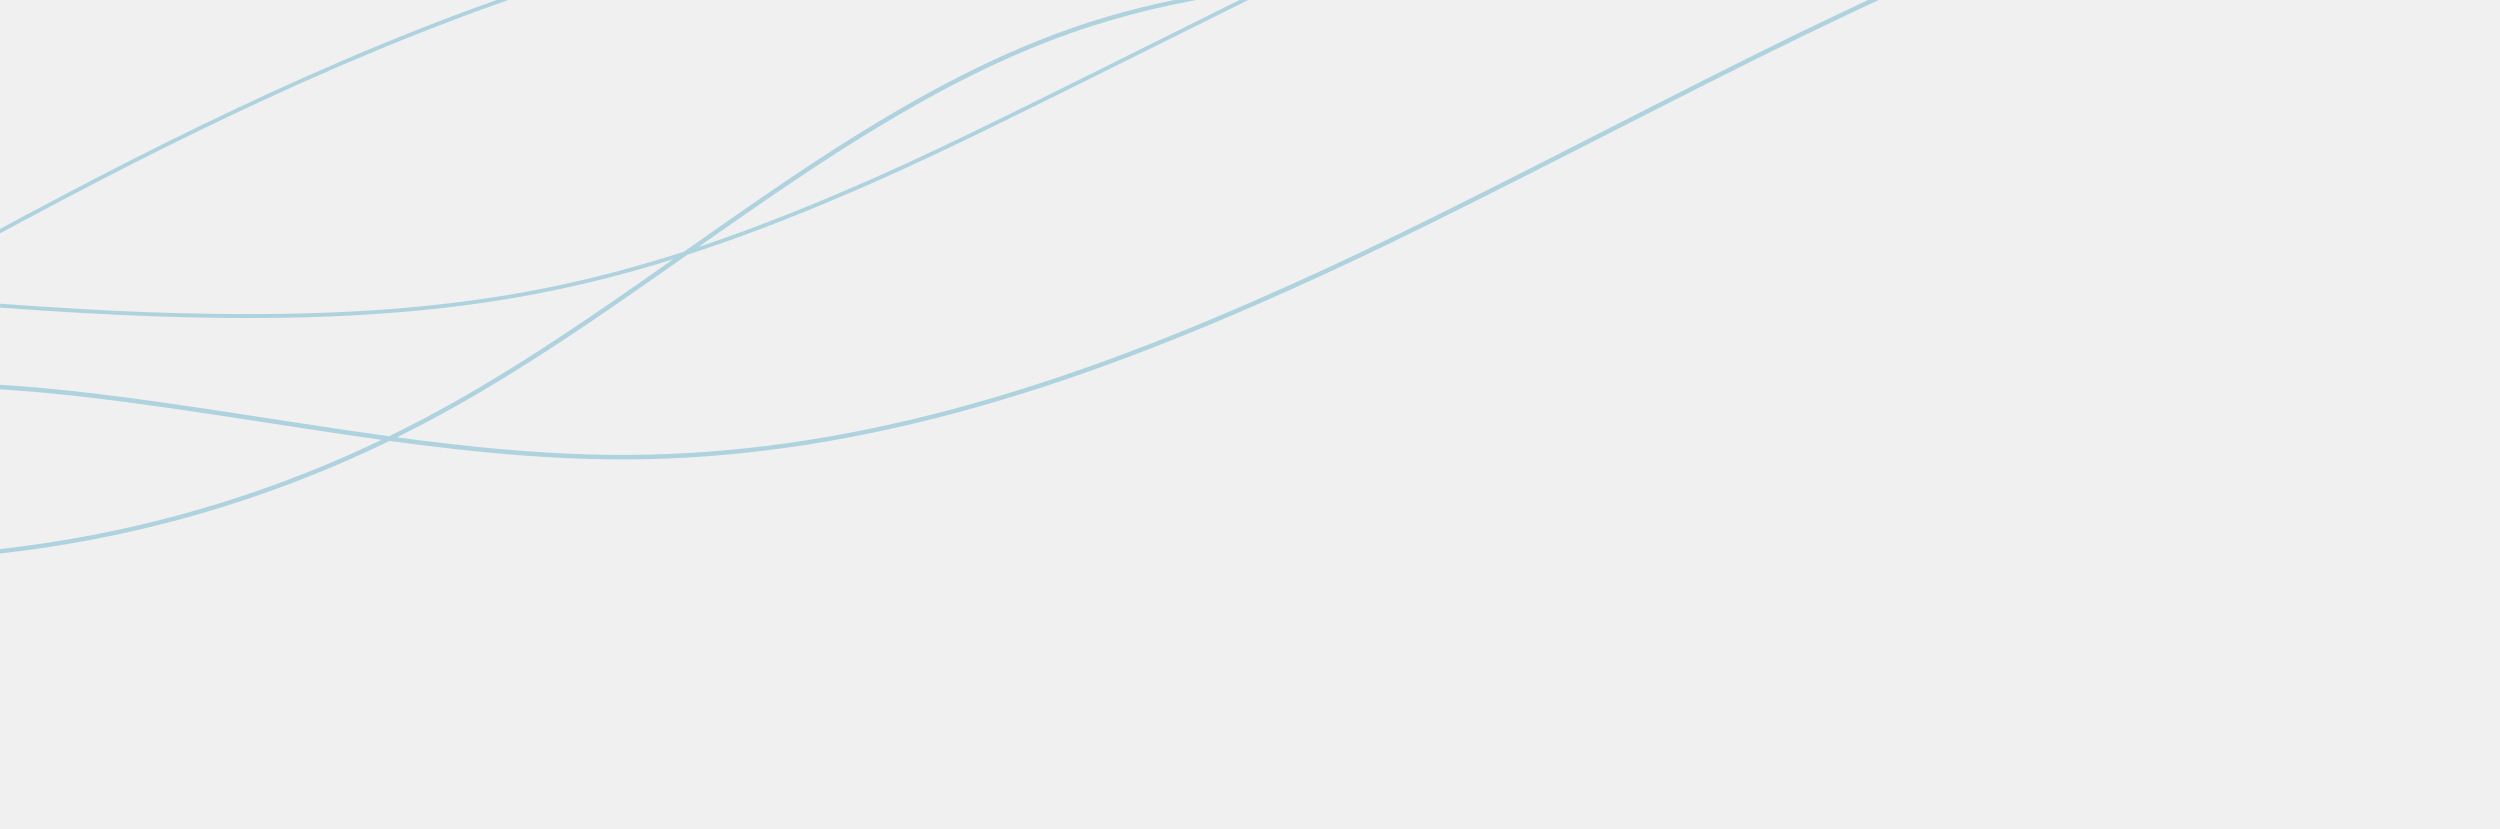
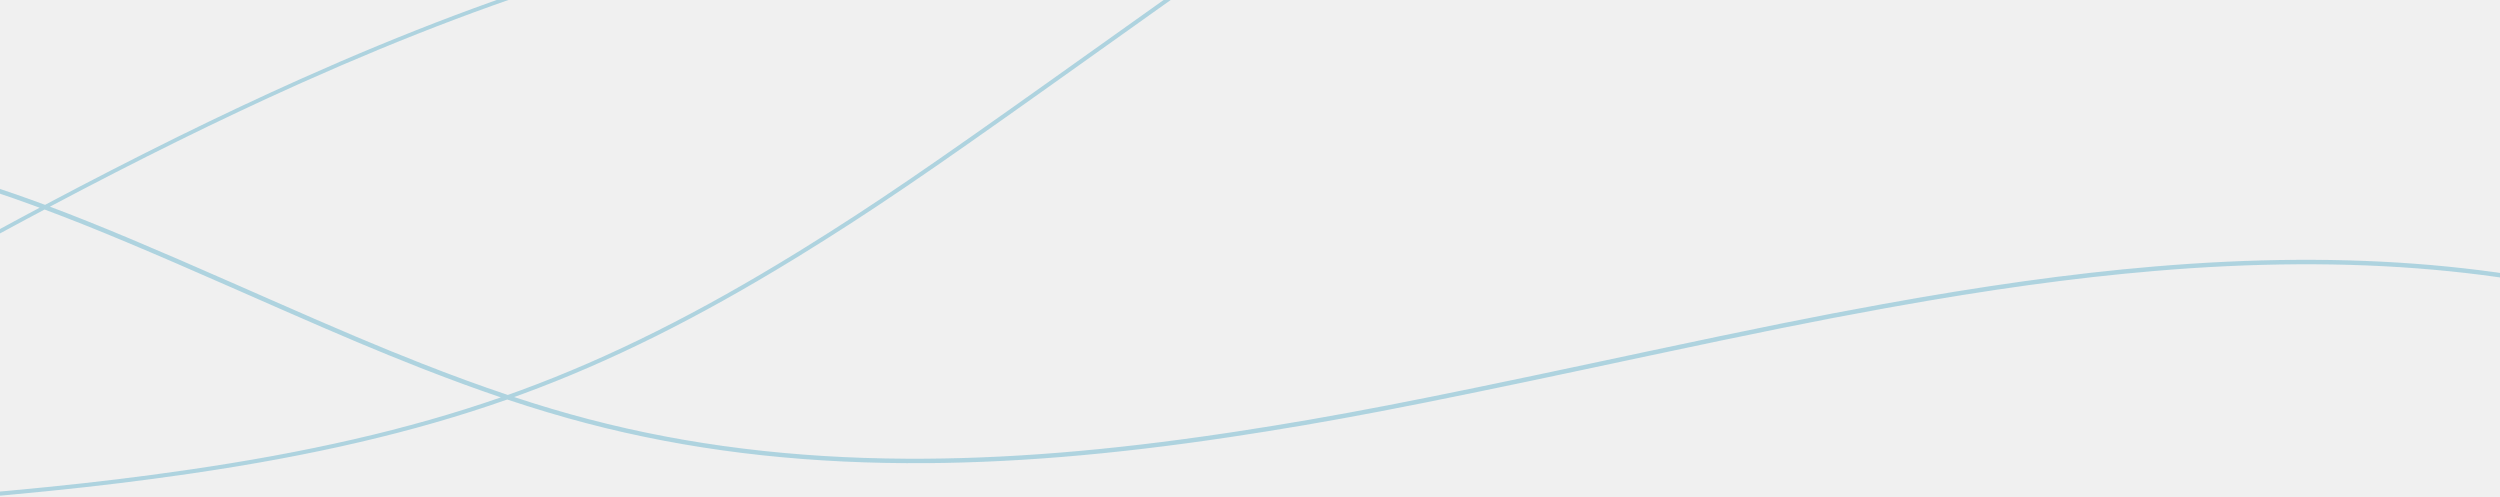
- <svg xmlns="http://www.w3.org/2000/svg" xmlns:xlink="http://www.w3.org/1999/xlink" width="1920px" height="636px" viewBox="0 0 1920 636" version="1.1">
+ <svg xmlns="http://www.w3.org/2000/svg" xmlns:xlink="http://www.w3.org/1999/xlink" width="1920px" height="381px" viewBox="0 0 1920 381" version="1.1">
  <defs>
    <rect id="path-1" x="0.224" y="0.258" width="1920" height="636" />
  </defs>
-   <g id="lines" stroke="none" stroke-width="1" fill="none" fill-rule="evenodd" opacity="0.277">
-     <g id="Mask" transform="translate(-0.224055, -0.257828)">
-       <mask id="mask-2" fill="white">
-         <use xlink:href="#path-1" />
-       </mask>
-       <g />
-       <path d="M1505.546,-275 L1506.882,-272.314 L1151.459,-95.538 C1181.521,-98.903 1209.733,-103.197 1236.893,-108.624 C1347.722,-130.768 1440.175,-172.005 1521.055,-240.271 L1523.502,-242.347 L1525.449,-240.065 C1443.573,-170.203 1349.905,-128.145 1237.481,-105.682 C1207.807,-99.753 1176.89,-95.173 1143.697,-91.677 L986.047,-13.268 C1003.573,-15.402 1022.686,-17.401 1045.112,-19.513 L1063.347,-21.195 L1087.371,-23.354 C1155.795,-29.521 1187.783,-33.068 1226.249,-39.529 L1227.453,-39.732 C1298.351,-51.71 1359.483,-71.436 1412.798,-101.614 C1473.476,-135.959 1522.975,-183.428 1560.809,-246.438 L1561.952,-248.352 L1564.896,-246.604 C1526.608,-182.119 1476.287,-133.615 1414.484,-98.634 C1360.79,-68.242 1299.287,-48.395 1228.024,-36.355 L1225.612,-35.95 C1188.368,-29.732 1156.832,-26.205 1091.919,-20.327 L1051.627,-16.683 L1045.978,-16.155 C1020.421,-13.745 997.594,-11.298 976.72,-8.629 L830.94,63.877 C734.242,111.934 688.941,133.457 632.163,157.117 L627.585,159.017 C593.27,173.196 560.327,185.454 528.167,195.859 L507.39,210.43 C474.805,233.239 456.539,245.771 434.616,260.274 L430.736,262.835 C397.877,284.461 368.219,302.548 339.278,318.34 C327.95,324.522 316.532,330.451 305.028,336.128 C319.98,338.135 333.651,339.823 348.059,341.453 C397.626,347.059 441.434,349.85 483.118,349.628 C562.805,349.202 643.241,337.722 726.761,315.829 C800.211,296.575 875.627,269.455 958.356,233.521 L965.669,230.332 C1037.227,199.011 1096.322,169.995 1221.233,106.28 L1253.727,89.706 C1332.566,49.538 1371.805,30.005 1420.296,7.097 C1490.726,-26.176 1553.402,-52.838 1613.989,-74.695 C1756.211,-126.002 1885.916,-150.06 2015.133,-144.564 L2019.049,-144.388 L2018.442,-140.939 C1888.683,-147.058 1758.481,-123.161 1615.435,-71.557 C1556.699,-50.368 1495.963,-24.637 1428.038,7.293 L1422.198,10.045 C1373.232,33.178 1333.695,52.872 1253.144,93.922 L1211.741,115.039 C1092.041,176.023 1034.422,204.146 962.94,235.305 C878.871,271.951 802.326,299.56 727.751,319.108 C643.814,341.11 562.934,352.654 482.783,353.082 C442.372,353.298 400.013,350.699 352.431,345.467 L347.122,344.875 C331.198,343.074 316.176,341.202 299.346,338.903 C97.608,436.759 -130.374,457.334 -364.097,398.394 L-371.653,396.462 L-370.794,393.147 C-136.996,453.789 91.189,434.669 293.215,338.06 C276.117,335.679 256.936,332.841 233.057,329.2 L205.353,324.946 L195.781,323.473 C94.325,307.894 47.222,301.894 -10.787,298.566 C-99.691,293.465 -180.65,301.061 -252.852,323.415 C-333.976,348.531 -402.791,391.948 -457.897,455.823 L-459.563,457.765 L-463,455.969 C-407.064,390.383 -336.897,345.844 -254.067,320.2 C-181.929,297.865 -101.247,290.14 -12.81,294.97 L-10.127,295.12 C48.09,298.46 95.296,304.473 196.903,320.075 L223.455,324.162 C254.748,328.963 278.259,332.457 298.945,335.296 C311.954,328.965 324.854,322.311 337.638,315.335 C366.489,299.591 396.069,281.552 428.855,259.973 L435.832,255.361 C458.875,240.071 478.741,226.353 517.273,199.322 C483.305,209.925 450.144,218.447 417.086,224.969 C342.852,239.615 262.712,245.461 170.167,244.378 L167.358,244.343 C99.12,243.443 42.715,240.053 -75.928,230.775 L-90.712,229.613 C-114.649,243.019 -141.855,258.375 -174.87,277.079 L-192.819,287.253 L-194.299,284.644 L-170.605,271.215 C-141.903,254.961 -117.658,241.278 -96.094,229.19 L-124.915,226.927 L-144.063,225.45 C-167.562,223.657 -187.285,222.231 -206.318,220.968 L-212.011,220.593 L-211.816,217.6 L-201.535,218.281 C-180.827,219.676 -159.028,221.279 -132.251,223.349 L-91.386,226.553 C-51.222,204.064 -20.234,187.052 13.679,168.856 L22.248,164.267 C98.173,123.699 166.192,89.891 231.939,60.533 C391.1,-10.537 535.75,-54.649 678.956,-71.678 C714.288,-75.879 751.591,-78.711 793.884,-80.624 L802.42,-80.996 C830.134,-82.163 854.34,-82.814 898.937,-83.69 L939.69,-84.472 C1006.156,-85.789 1040.493,-86.929 1081.087,-89.492 L1085.707,-89.79 C1105.565,-91.096 1124.554,-92.686 1142.846,-94.604 L1505.546,-275 Z M1083.626,-86.648 L1077.318,-86.251 C1036.601,-83.75 1001.023,-82.65 930.896,-81.3 L902.221,-80.754 C853.405,-79.803 828.644,-79.132 798.564,-77.828 L794.021,-77.627 C751.795,-75.717 714.563,-72.89 679.311,-68.698 C536.435,-51.709 392.067,-7.683 233.162,63.273 L228.828,65.213 C163.772,94.411 96.363,128.013 21.157,168.252 L11.569,173.394 C-19.858,190.281 -49.112,206.343 -85.997,226.974 L-72.015,228.071 C42.835,237.032 98.77,240.383 165.272,241.314 L167.398,241.343 C260.939,242.576 341.748,236.776 416.505,222.026 C452.388,214.946 488.402,205.5 525.453,193.582 L542.907,181.332 L548.565,177.37 C608.832,135.21 646.31,110.354 687.012,86.514 C740.547,55.158 790.085,32.055 839.68,16.388 C871.713,6.269 905.867,-1.394 944.176,-7.446 L948.565,-8.131 L950.709,-8.458 C959.297,-9.762 967.989,-10.977 977.046,-12.142 L1135.224,-90.813 C1118.643,-89.177 1101.485,-87.799 1083.626,-86.648 Z M840.711,19.653 C791.985,35.046 743.274,57.674 690.692,88.33 L688.743,89.469 C648.139,113.251 610.722,138.067 550.524,180.178 L536.632,189.922 C567.167,179.75 598.459,167.911 631.009,154.348 L636.186,152.183 C691.67,128.9 737.833,106.836 835.589,58.216 L967.571,-7.428 C918.123,-0.762 879.569,7.378 840.711,19.653 Z" fill="#0086B2" fill-rule="nonzero" mask="url(#mask-2)" />
+   <g id="symbols" stroke="none" stroke-width="1" fill="none" fill-rule="evenodd" opacity="0.277">
+     <g id="lines">
+       <g id="Mask" transform="translate(-0.224055, -0.257828)">
+         <mask id="mask-2" fill="white">
+           <use xlink:href="#path-1" />
+         </mask>
+         <g />
+         <path d="M1451.872,-396.941 L1453.705,-394.365 L1021.278,-86.557 C1042.735,-87.318 1061.157,-88.234 1081.087,-89.492 L1085.707,-89.79 C1141.727,-93.474 1190.824,-99.418 1236.893,-108.624 C1347.722,-130.768 1440.175,-172.005 1521.055,-240.271 L1523.502,-242.347 L1525.449,-240.065 C1443.573,-170.203 1349.905,-128.145 1237.481,-105.682 C1190.646,-96.324 1140.716,-90.328 1083.626,-86.648 L1077.318,-86.251 C1057.471,-85.032 1038.845,-84.146 1016.844,-83.401 L805.511,67.029 C712.776,132.995 669.169,162.868 613.967,196.857 L609.515,199.589 C536.905,244 469.553,277.877 401.27,302.948 C399.218,303.701 397.16,304.449 395.096,305.19 C414.619,311.627 433.519,317.251 452.147,322.136 C529.229,342.35 609.896,352.079 696.236,352.548 C772.167,352.961 852.032,346.284 941.242,332.986 L949.131,331.798 C1026.357,320.065 1090.949,307.332 1228.094,278.118 L1263.771,270.519 C1350.319,252.125 1393.277,243.414 1446.045,233.836 C1522.687,219.926 1590.128,210.394 1654.307,204.963 C1804.963,192.214 1936.474,202.546 2059.866,241.299 L2063.603,242.482 L2062.124,245.656 C1938.37,206.161 1806.42,195.545 1654.892,208.368 C1592.673,213.633 1527.347,222.768 1453.472,236.03 L1447.119,237.176 C1393.835,246.847 1350.547,255.638 1262.117,274.441 L1216.659,284.122 C1085.253,312.048 1022.319,324.299 945.208,335.896 C854.519,349.534 773.437,356.391 696.343,355.972 C609.572,355.5 528.46,345.717 450.929,325.386 C430.984,320.155 410.738,314.086 389.765,307.088 C317.971,332.387 239.036,350.452 147.443,363.865 L144.514,364.291 C73.334,374.607 14.061,380.379 -110.968,390.284 L-162.594,394.357 L-182.769,395.977 C-207.525,397.985 -228.291,399.753 -248.312,401.576 L-254.299,402.125 L-254.589,398.977 L-243.775,397.991 C-221.99,396.028 -199.035,394.103 -170.82,391.842 L-107.34,386.825 C13.688,377.214 72.465,371.48 141.843,361.483 L144.061,361.162 C235.08,347.971 313.558,330.237 384.883,305.446 C366.275,299.144 347.075,292.113 326.989,284.293 L322.015,282.347 C290.573,269.991 263.086,258.37 215.893,237.684 L190.234,226.404 L181.371,222.504 C114.362,193.048 72.79,175.451 34.446,161.168 C30.044,163.506 25.614,165.867 21.157,168.252 L11.569,173.394 C-41.22,201.76 -87.88,227.796 -174.87,277.079 L-192.819,287.253 L-194.299,284.644 L-170.605,271.215 C-85.367,222.943 -39.43,197.351 13.679,168.856 L22.248,164.267 C25.07,162.759 27.881,161.261 30.681,159.772 C16.582,154.571 2.824,149.785 -11.712,144.982 C-96.267,117.045 -176.434,103.428 -251.961,106.333 C-336.821,109.597 -414.529,133.724 -484.289,181.16 L-486.401,182.605 L-489.256,179.981 C-418.251,131.106 -338.948,106.246 -252.302,102.913 C-176.842,100.011 -96.909,113.43 -12.736,140.985 L-10.184,141.824 C5.253,146.925 19.81,152.004 34.817,157.575 C105.715,119.961 169.841,88.262 231.939,60.533 C391.1,-10.537 535.75,-54.649 678.956,-71.678 C714.288,-75.879 751.591,-78.711 793.884,-80.624 L802.42,-80.996 C830.134,-82.163 854.34,-82.814 898.937,-83.69 L939.69,-84.472 C970.657,-85.086 994.65,-85.661 1015.551,-86.359 L1451.872,-396.941 Z M930.896,-81.3 L902.221,-80.754 C853.405,-79.803 828.644,-79.132 798.564,-77.828 L794.021,-77.627 C751.795,-75.717 714.563,-72.89 679.311,-68.698 C536.435,-51.709 392.067,-7.683 233.162,63.273 L228.828,65.213 C168.835,92.139 106.841,122.81 38.577,158.977 C76.355,173.136 117.649,190.638 183.333,219.512 L207.923,230.332 C261.267,253.774 290.297,266.116 323.806,279.284 C347.004,288.4 368.994,296.464 390.222,303.572 C393.558,302.39 396.877,301.193 400.181,299.98 C469.64,274.477 538.164,239.818 612.309,194.165 L617.341,191.058 C671.258,157.675 715.674,127.097 809.417,60.369 L1011.13,-83.213 C989.284,-82.516 963.921,-81.936 930.896,-81.3 Z" fill="#0086B2" fill-rule="nonzero" mask="url(#mask-2)" />
+       </g>
    </g>
  </g>
</svg>
